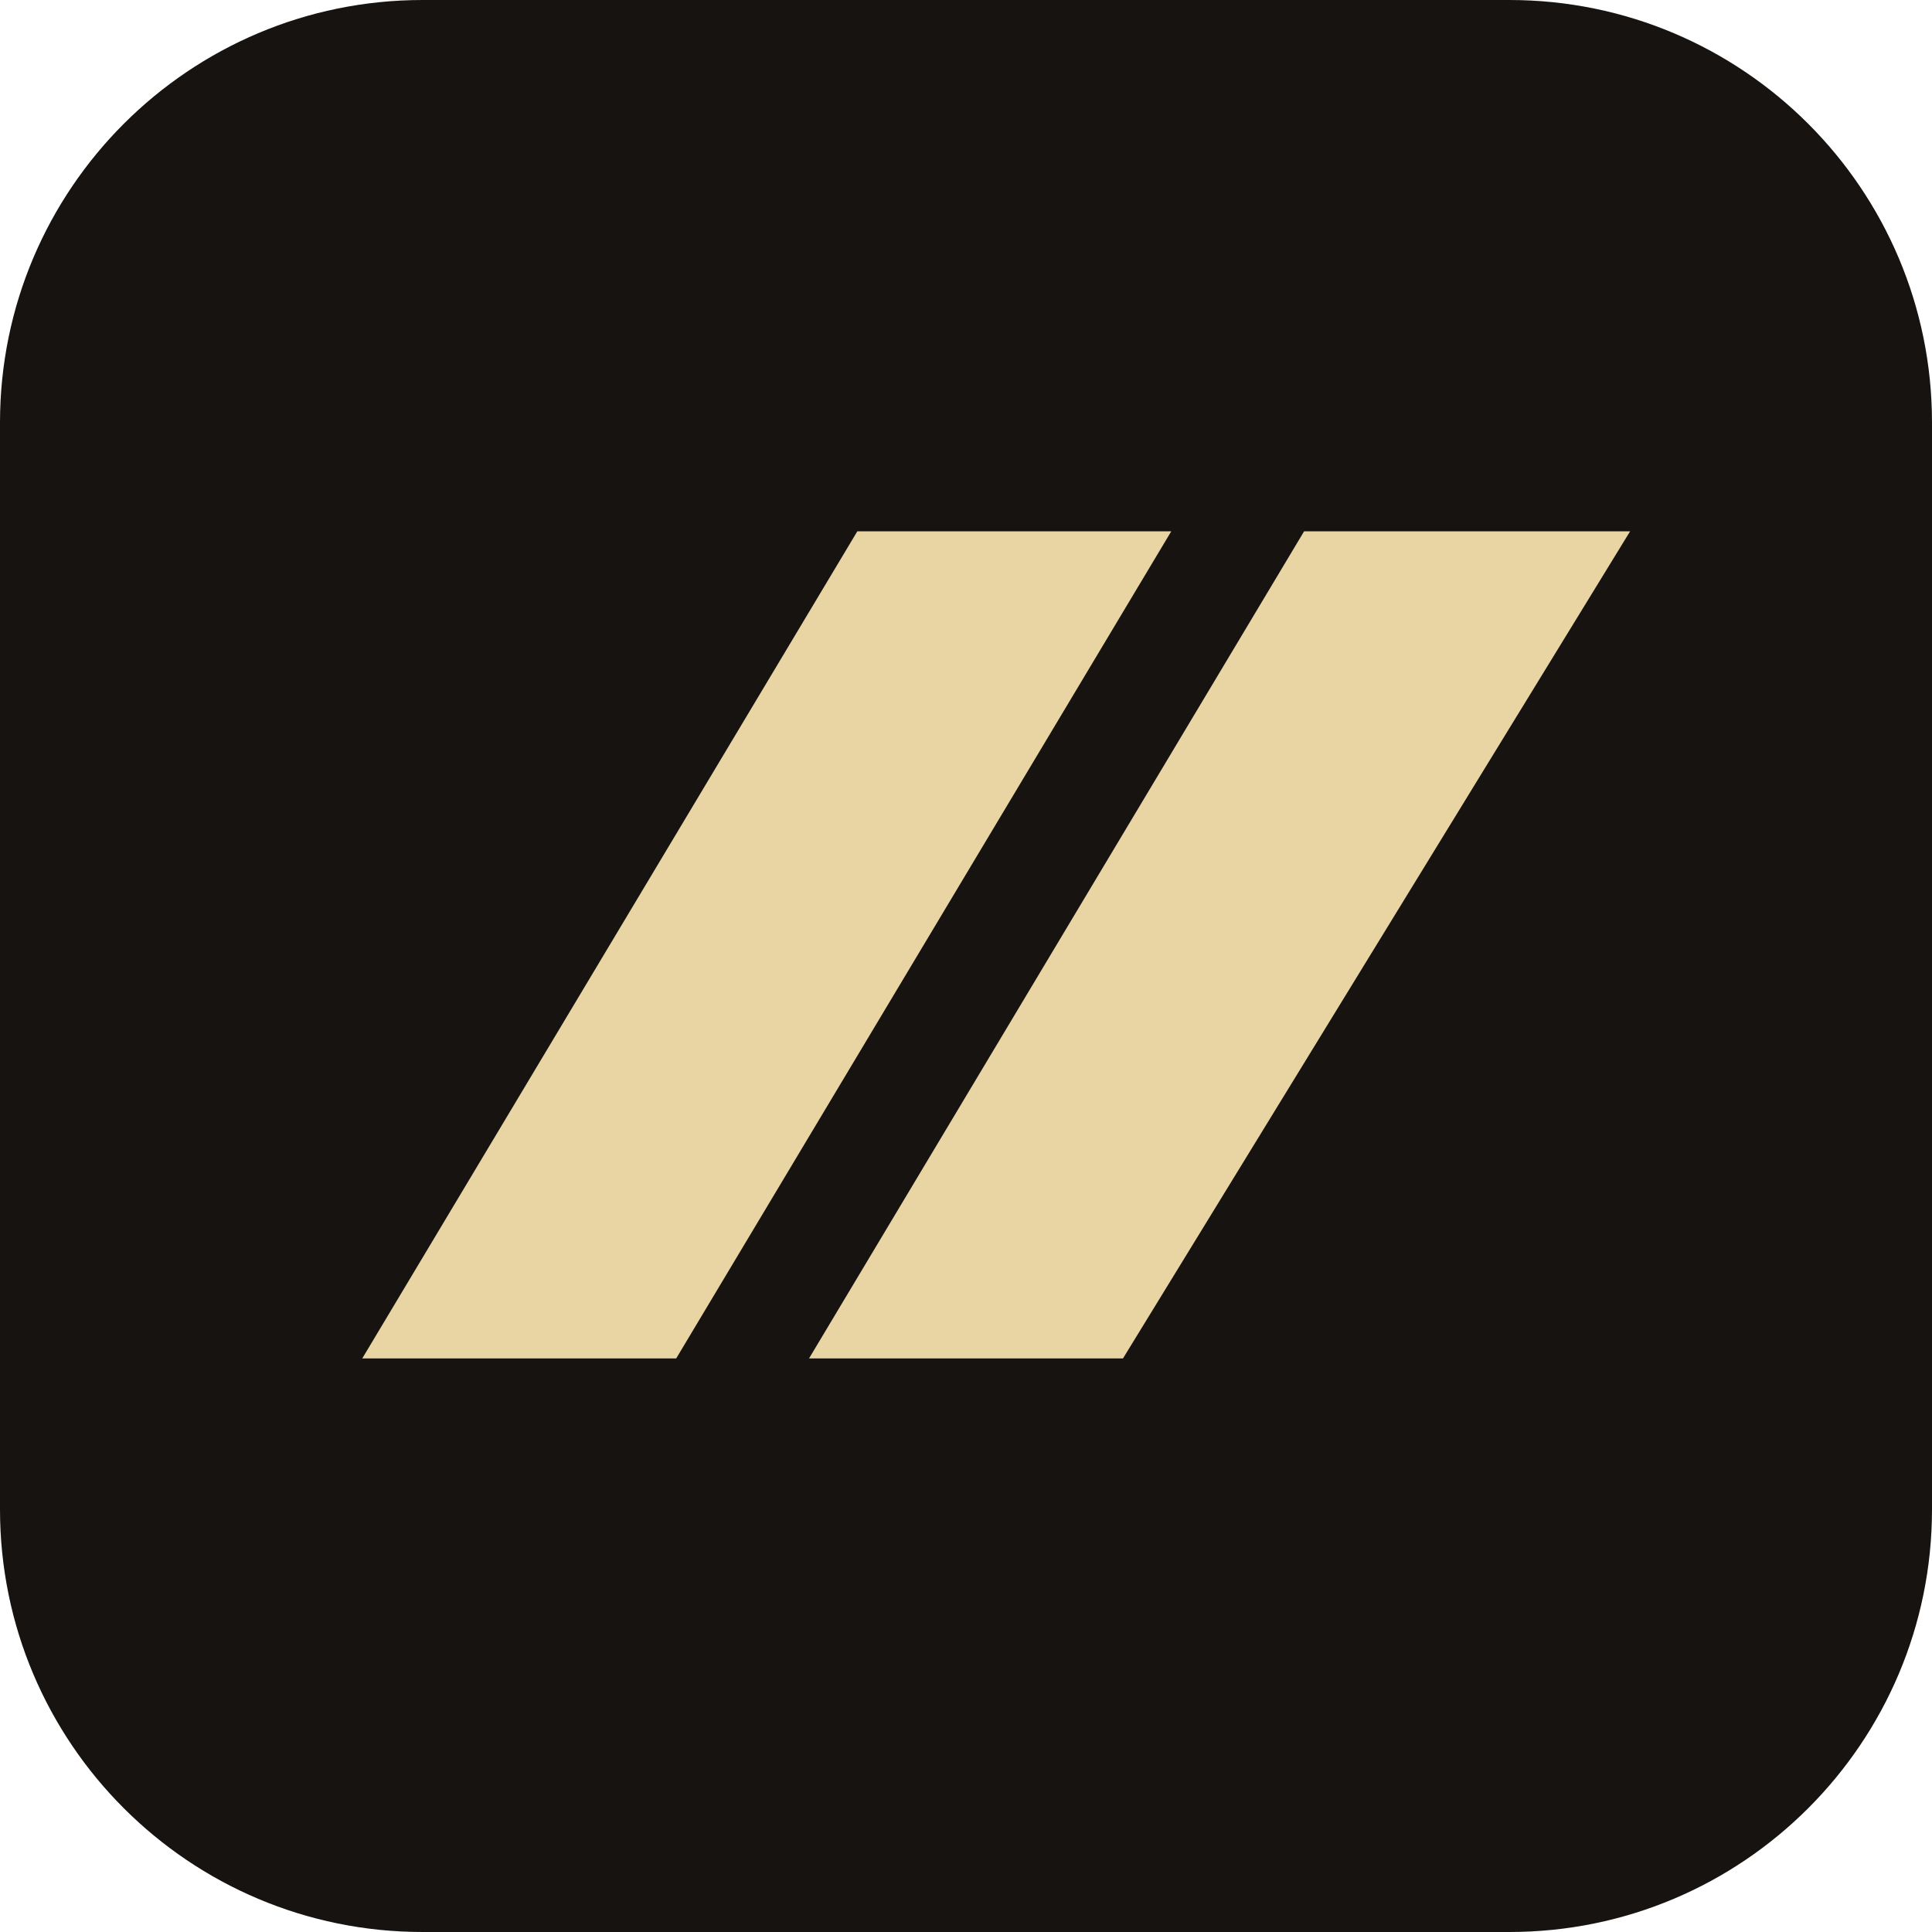
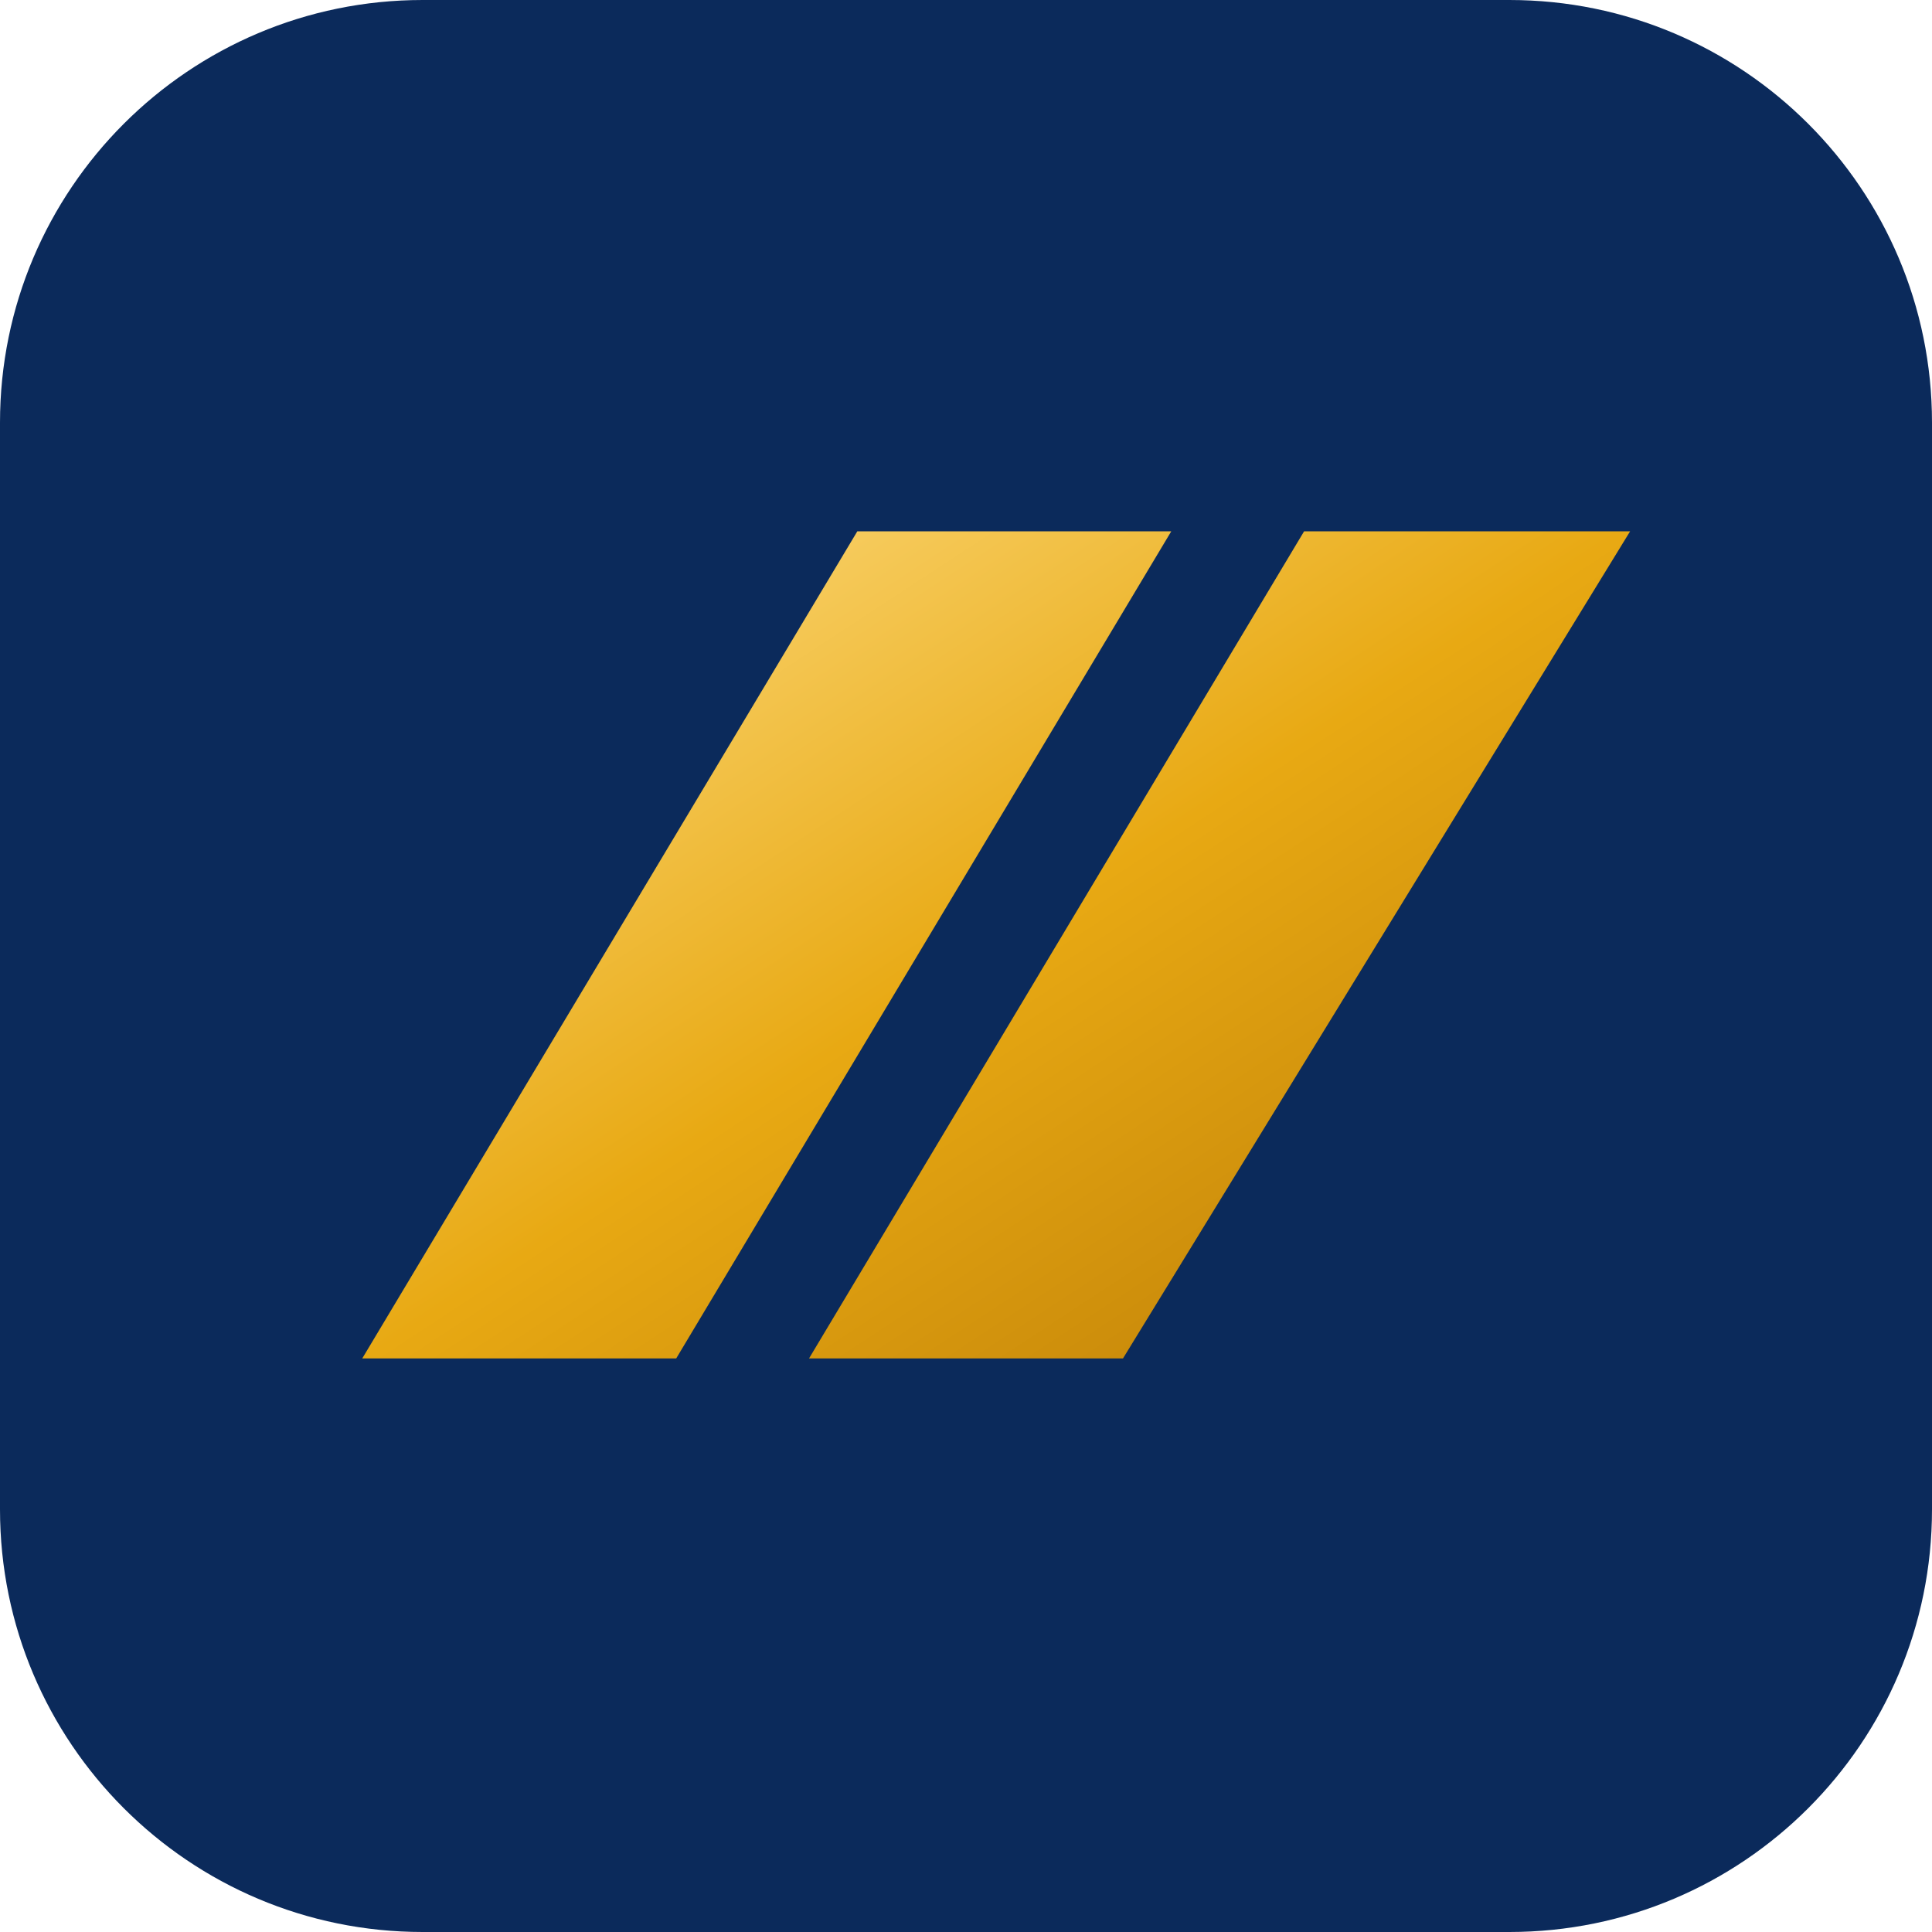
<svg xmlns="http://www.w3.org/2000/svg" viewBox="0 0 32 32">
-   <rect width="32" height="32" rx="7" fill="#161310" />
-   <path fill="#e8d5a3" transform="translate(2 2)" d="M4 20.5 12.2 6.8h5.2L9.2 20.5H4Zm7.4 0 8.2-13.7H25L16.6 20.5h-5.2Z" />
+   <defs>
+     <linearGradient id="g" x1="0" y1="0" x2="1" y2="1">
+       <stop offset="0" stop-color="#ffe08a" />
+       <stop offset=".5" stop-color="#e8a913" />
+       <stop offset="1" stop-color="#b97a06" />
+     </linearGradient>
+   </defs>
+   <rect width="32" height="32" rx="7" fill="#0b2a5b" />
+   <path fill="url(#g)" transform="translate(2 2)" d="M4 20.5 12.2 6.8h5.2L9.2 20.5H4Zm7.4 0 8.2-13.7H25L16.6 20.5h-5.2Z" />
</svg>
